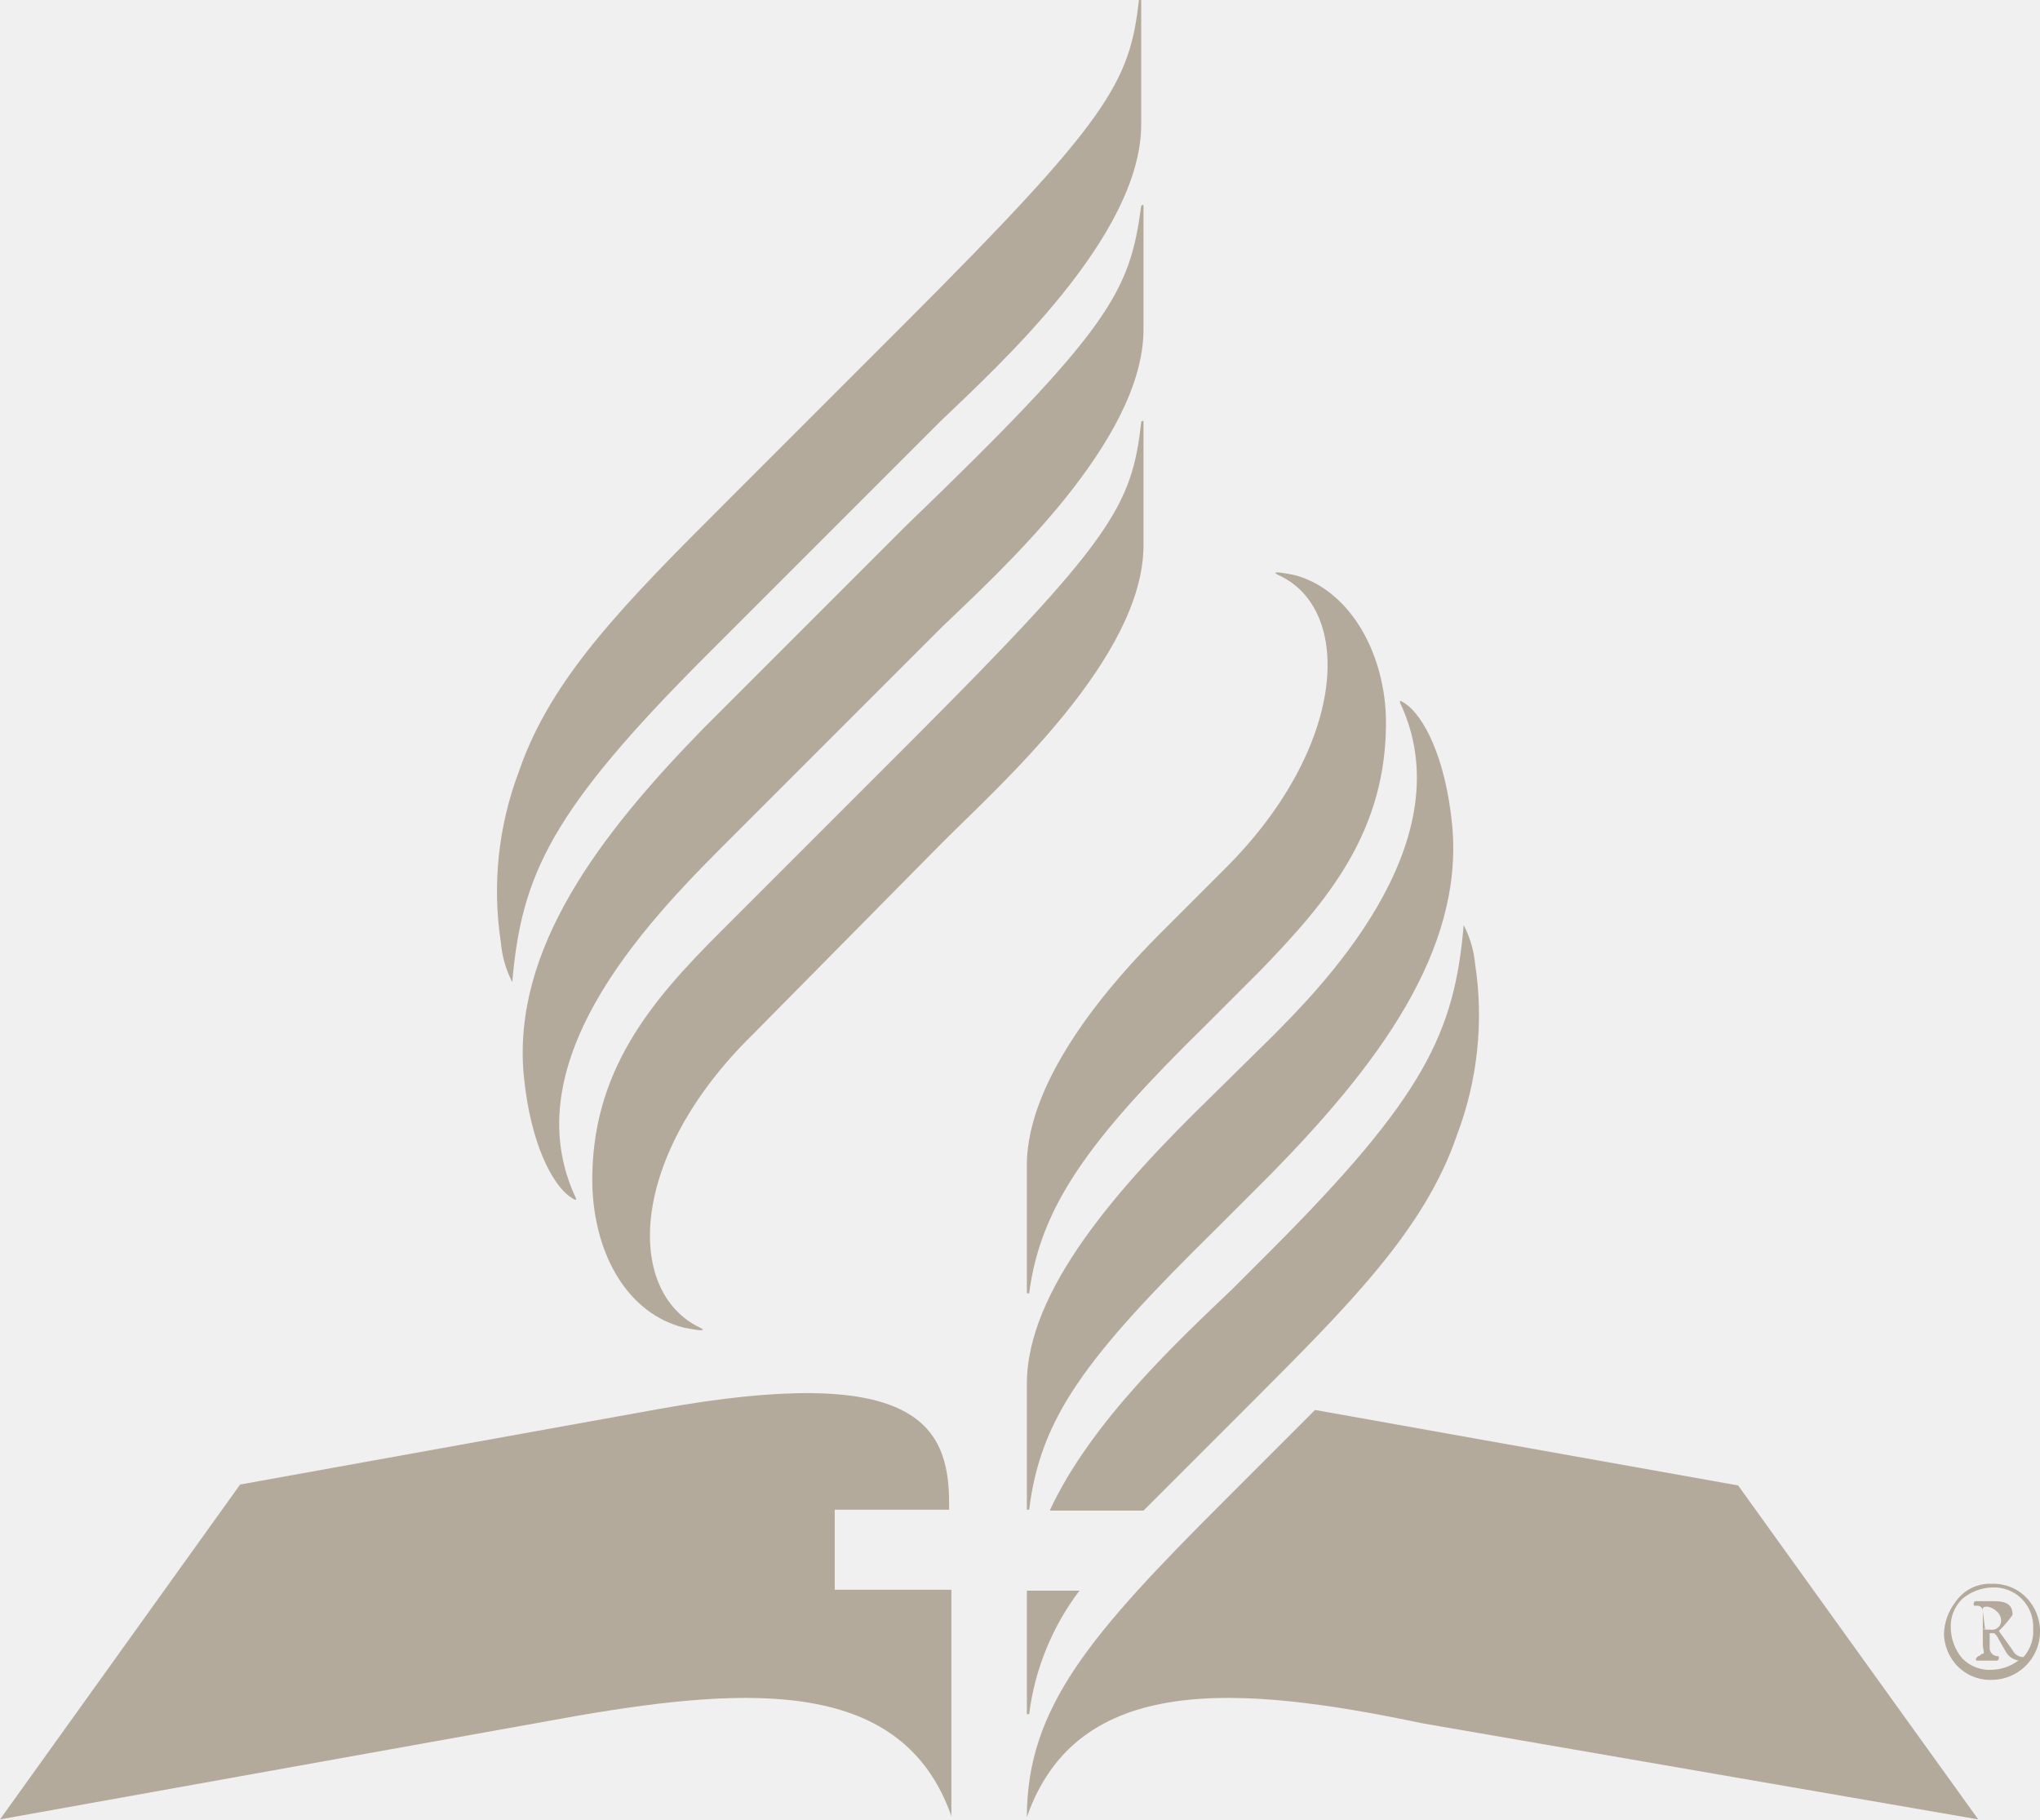
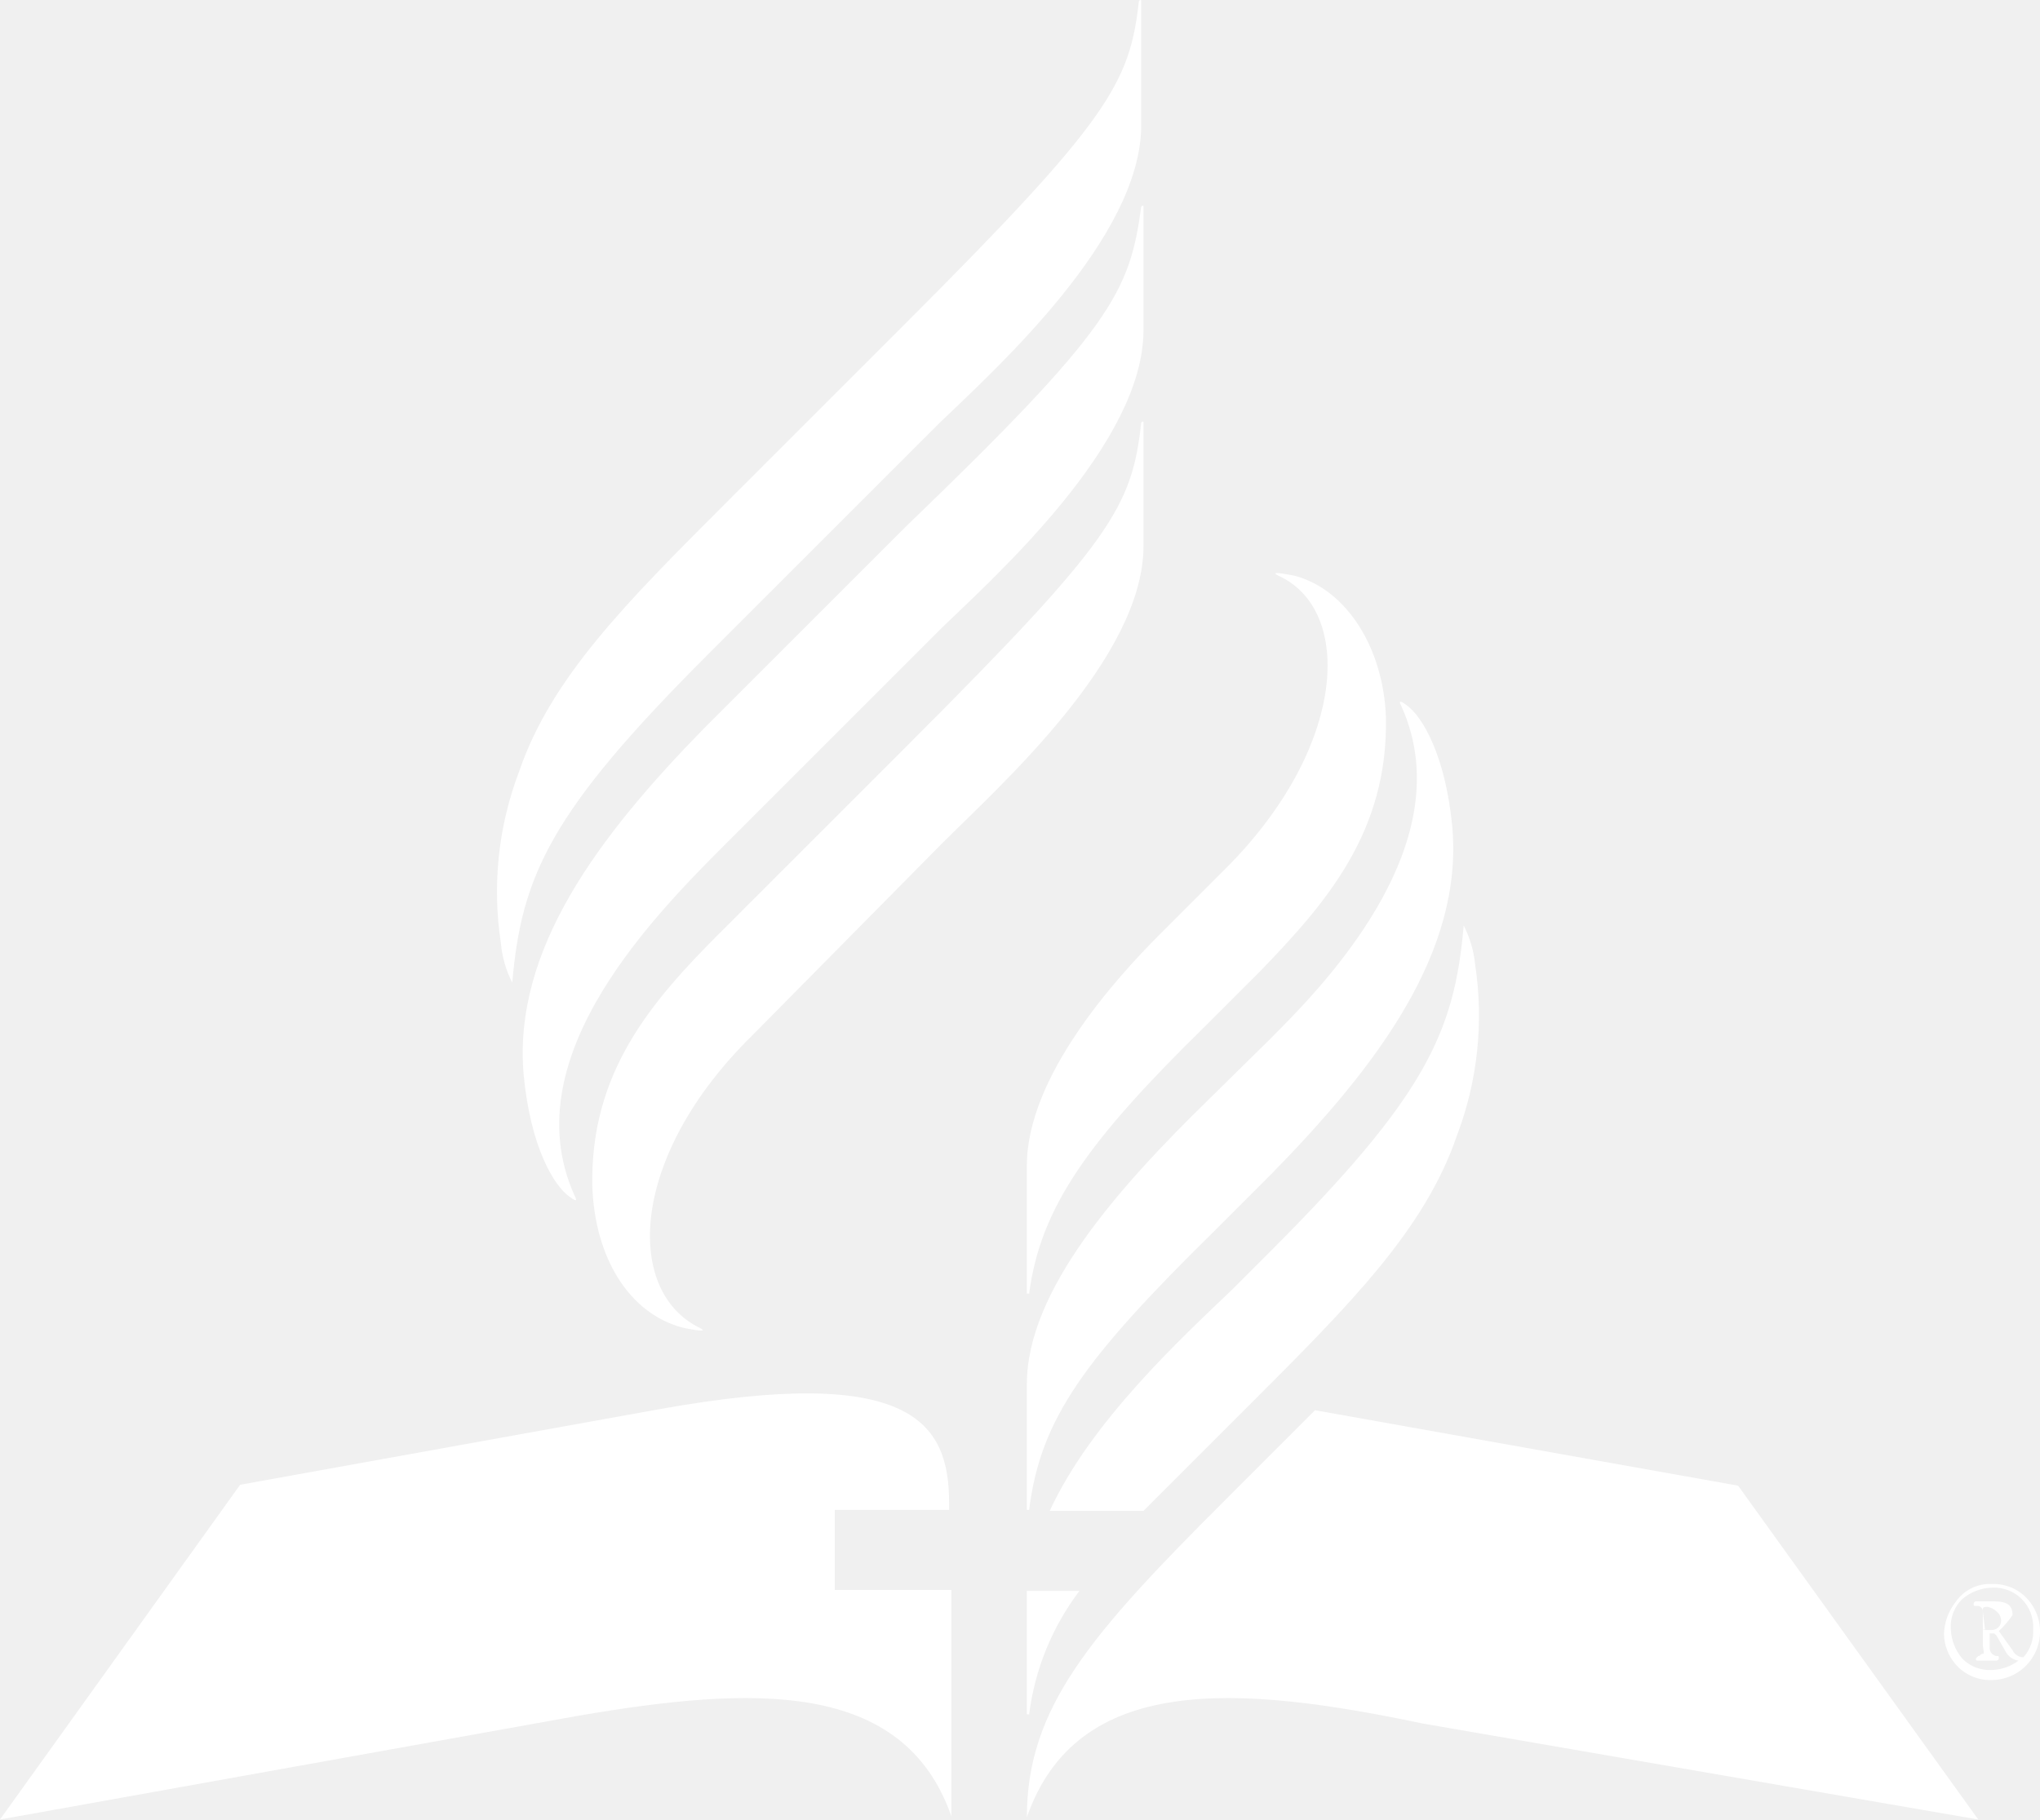
- <svg xmlns="http://www.w3.org/2000/svg" viewBox="0 0 89.2 79.54">
-   <path d="M36.5,66h5v-0.3c0-3.5-1.6-6.1-12.7-4.1l-18.3,3.3L0,79.54,25.3,75c7.6-1.3,14.2-1.6,16.3,4.4v-9.9H36.5V66Z" fill="#b4aa9c" />
-   <path d="M57.5,61.64l-4,4c-5.8,5.8-8.6,9-8.6,13.8,2.2-6.3,9.2-5.8,17.3-4.1l24.3,4.2L76,64.94Z" fill="#b4aa9c" />
-   <path d="M53.9,56.34c-2.3,2.2-6.2,5.8-8,9.7H50l4.7-4.7c4.3-4.3,7.6-7.6,9-11.7a14.79,14.79,0,0,0,.8-7.5,4.69,4.69,0,0,0-.5-1.7c-0.4,4.7-1.7,7.5-8.5,14.3Z" fill="#b4aa9c" />
-   <path d="M39.6,23l-8.8,8.8c-4.6,4.7-8.4,9.7-7.9,15.2,0.3,3.1,1.3,4.8,2,5.3,0.4,0.3.3,0.1,0.2-.1-2.7-6.1,3.7-12.4,6.9-15.6l9.2-9.2c2.5-2.4,8.8-8.1,8.8-13V9c0-.1-0.1,0-0.1,0C49.4,12.74,48.6,14.34,39.6,23Z" fill="#b4aa9c" />
-   <path d="M50,18.44c0-.1-0.1,0-0.1,0-0.4,3.7-1.3,5.2-10.2,14.1l-8.2,8.2c-3,3-5.7,6.1-5.6,11.1,0.1,3.1,1.6,5.6,4,6.2,1,0.2.9,0.1,0.7,0-3.3-1.6-3.1-7.5,2.3-12.8l8.3-8.4c2.5-2.5,8.8-8.1,8.8-13v-5.4Z" fill="#b4aa9c" />
-   <path d="M22.4,42.94c0.4-4.7,1.7-7.5,8.5-14.3l10.2-10.2c2.5-2.4,8.8-8.1,8.8-13V0c0-.1-0.1,0-0.1,0-0.4,3.6-1.3,5.2-10.2,14.1L31.7,22c-4.3,4.3-7.6,7.6-9,11.7a14.79,14.79,0,0,0-.8,7.5A4.69,4.69,0,0,0,22.4,42.94Z" fill="#b4aa9c" />
-   <path d="M44.9,74.94H45a11.29,11.29,0,0,1,2.2-5.4H44.9v5.4Z" fill="#b4aa9c" />
-   <path d="M55.5,45.44L52.9,48c-4,3.9-8,8.4-8,12.5V66H45c0.5-4,2.4-6.6,8.2-12.3l2.4-2.4c4.6-4.7,8.4-9.7,7.9-15.2-0.3-3.1-1.3-4.8-2-5.3-0.4-.3-0.3-0.1-0.2.1C64,37,57.6,43.34,55.5,45.44Z" fill="#b4aa9c" />
-   <path d="M44.9,56.54H45c0.5-3.8,2.6-6.7,7.7-11.7l2.4-2.4c2.9-3,5.6-6.1,5.5-11.1-0.1-3-1.7-5.6-4-6.2-1-.2-0.9-0.1-0.7,0,3.3,1.5,3,7.5-2.3,12.8l-2.9,2.9c-1.9,1.9-5.8,6.2-5.8,10.1v5.6Z" fill="#b4aa9c" />
-   <path d="M88.6,69.84a2,2,0,0,0-1.5-.6,1.82,1.82,0,0,0-1.6.8,2.39,2.39,0,0,0-.5,1.4,2.11,2.11,0,0,0,.5,1.3,2,2,0,0,0,1.6.7A2.12,2.12,0,0,0,88.6,69.84Zm-0.12,2.6H88.4a0.54,0.54,0,0,1-.4-0.3L87.9,72l-0.5-.7a4.35,4.35,0,0,0,.6-0.7c0-.4-0.2-0.6-0.8-0.6H86.4a0.1,0.1,0,0,0-.1.1c0,0.1,0,.1.1,0.1h0.1a0.25,0.25,0,0,1,.2.3v1.4c0,0.2.1,0.4,0,.4s-0.1.1-.2,0.1l-0.1.1c0,0.1,0,.1.1,0.1h0.8a0.1,0.1,0,0,0,.1-0.1c0-.1,0-0.1-0.1-0.1a0.35,0.35,0,0,1-.2-0.1A0.37,0.37,0,0,1,87,72v-0.6h0.2l0.1,0.1,0.4,0.7a0.74,0.74,0,0,0,.56.39A2,2,0,0,1,87.1,73a1.66,1.66,0,0,1-1.3-.5,2.11,2.11,0,0,1-.5-1.3,1.66,1.66,0,0,1,.5-1.3,2.11,2.11,0,0,1,1.3-.5,1.71,1.71,0,0,1,1.8,1.8A1.67,1.67,0,0,1,88.48,72.44Zm-1.78-2v-0.1c0-.1.1-0.1,0.2-0.1a0.76,0.76,0,0,1,.4.2,0.52,0.52,0,0,1,.2.4,0.4,0.4,0,0,1-.5.4H86.8c-0.1,0-.1-0.1,0,0Z" fill="#b4aa9c" />
+ <svg xmlns="http://www.w3.org/2000/svg" viewBox="0 0 89.2 79.58">
+   <path d="M36.5,66h5V65.7c0-3.5-1.6-6.1-12.7-4.1L10.5,64.9,0,79.54,25.3,75c7.6-1.3,14.2-1.6,16.3,4.4V69.5H36.5V66Z" transform="translate(0 0.04)" fill="#fff" />
+   <path d="M57.5,61.64l-4,4c-5.8,5.8-8.6,9-8.6,13.8,2.2-6.3,9.2-5.8,17.3-4.1l24.3,4.2L76,64.94Z" transform="translate(0 0.04)" fill="#fff" />
+   <path d="M53.9,56.34c-2.3,2.2-6.2,5.8-8,9.7H50l4.7-4.7c4.3-4.3,7.6-7.6,9-11.7a14.79,14.79,0,0,0,.8-7.5,4.69,4.69,0,0,0-.5-1.7c-0.4,4.7-1.7,7.5-8.5,14.3Z" transform="translate(0 0.04)" fill="#fff" />
+   <path d="M39.6,23l-8.8,8.8c-4.6,4.7-8.4,9.7-7.9,15.2,0.3,3.1,1.3,4.8,2,5.3,0.4,0.3.3,0.1,0.2-.1-2.7-6.1,3.7-12.4,6.9-15.6l9.2-9.2c2.5-2.4,8.8-8.1,8.8-13V9c0-.1-0.1,0-0.1,0C49.4,12.74,48.6,14.34,39.6,23Z" transform="translate(0 0.04)" fill="#fff" />
+   <path d="M50,18.44c0-.1-0.1,0-0.1,0-0.4,3.7-1.3,5.2-10.2,14.1l-8.2,8.2c-3,3-5.7,6.1-5.6,11.1,0.1,3.1,1.6,5.6,4,6.2,1,0.2.9,0.1,0.7,0-3.3-1.6-3.1-7.5,2.3-12.8l8.3-8.4c2.5-2.5,8.8-8.1,8.8-13v-5.4Z" transform="translate(0 0.04)" fill="#fff" />
+   <path d="M22.4,42.94c0.4-4.7,1.7-7.5,8.5-14.3l10.2-10.2c2.5-2.4,8.8-8.1,8.8-13V0c0-.1-0.1,0-0.1,0-0.4,3.6-1.3,5.2-10.2,14.1L31.7,22c-4.3,4.3-7.6,7.6-9,11.7a14.79,14.79,0,0,0-.8,7.5A4.69,4.69,0,0,0,22.4,42.94Z" transform="translate(0 0.04)" fill="#fff" />
+   <path d="M44.9,74.94H45a11.29,11.29,0,0,1,2.2-5.4H44.9v5.4Z" transform="translate(0 0.04)" fill="#fff" />
+   <path d="M55.5,45.44L52.9,48c-4,3.9-8,8.4-8,12.5V66H45c0.5-4,2.4-6.6,8.2-12.3l2.4-2.4c4.6-4.7,8.4-9.7,7.9-15.2-0.3-3.1-1.3-4.8-2-5.3-0.4-.3-0.3-0.1-0.2.1C64,37,57.6,43.34,55.5,45.44Z" transform="translate(0 0.04)" fill="#fff" />
+   <path d="M44.9,56.54H45c0.5-3.8,2.6-6.7,7.7-11.7l2.4-2.4c2.9-3,5.6-6.1,5.5-11.1-0.1-3-1.7-5.6-4-6.2-1-.2-0.9-0.1-0.7,0,3.3,1.5,3,7.5-2.3,12.8l-2.9,2.9c-1.9,1.9-5.8,6.2-5.8,10.1v5.6Z" transform="translate(0 0.04)" fill="#fff" />
+   <path d="M88.6,69.84a2,2,0,0,0-1.5-.6,1.82,1.82,0,0,0-1.6.8,2.39,2.39,0,0,0-.5,1.4,2.11,2.11,0,0,0,.5,1.3,2,2,0,0,0,1.6.7A2.12,2.12,0,0,0,88.6,69.84Zm-0.12,2.6H88.4a0.54,0.54,0,0,1-.4-0.3L87.9,72l-0.5-.7a4.35,4.35,0,0,0,.6-0.7c0-.4-0.2-0.6-0.8-0.6H86.4a0.1,0.1,0,0,0-.1.1c0,0.1,0,.1.1,0.1h0.1a0.25,0.25,0,0,1,.2.29h0v1.4c0,0.2.1,0.4,0,.4s-0.1.1-.2,0.1l-0.1.1c0,0.1,0,.1.1,0.1h0.8a0.1,0.1,0,0,0,.1-0.1c0-.1,0-0.1-0.1-0.1a0.35,0.35,0,0,1-.2-0.1A0.37,0.37,0,0,1,87,72V71.4h0.2l0.1,0.1,0.4,0.7a0.74,0.74,0,0,0,.56.39A2,2,0,0,1,87.1,73a1.66,1.66,0,0,1-1.3-.5,2.11,2.11,0,0,1-.5-1.3,1.66,1.66,0,0,1,.5-1.3,2.11,2.11,0,0,1,1.3-.5,1.71,1.71,0,0,1,1.8,1.8A1.67,1.67,0,0,1,88.48,72.44Zm-1.78-2v-0.1c0-.1.1-0.1,0.2-0.1a0.76,0.76,0,0,1,.4.2,0.52,0.52,0,0,1,.2.4,0.4,0.4,0,0,1-.39.41H86.8c-0.1,0-.1-0.1,0,0Z" transform="translate(0 0.04)" fill="#fff" />
</svg>
